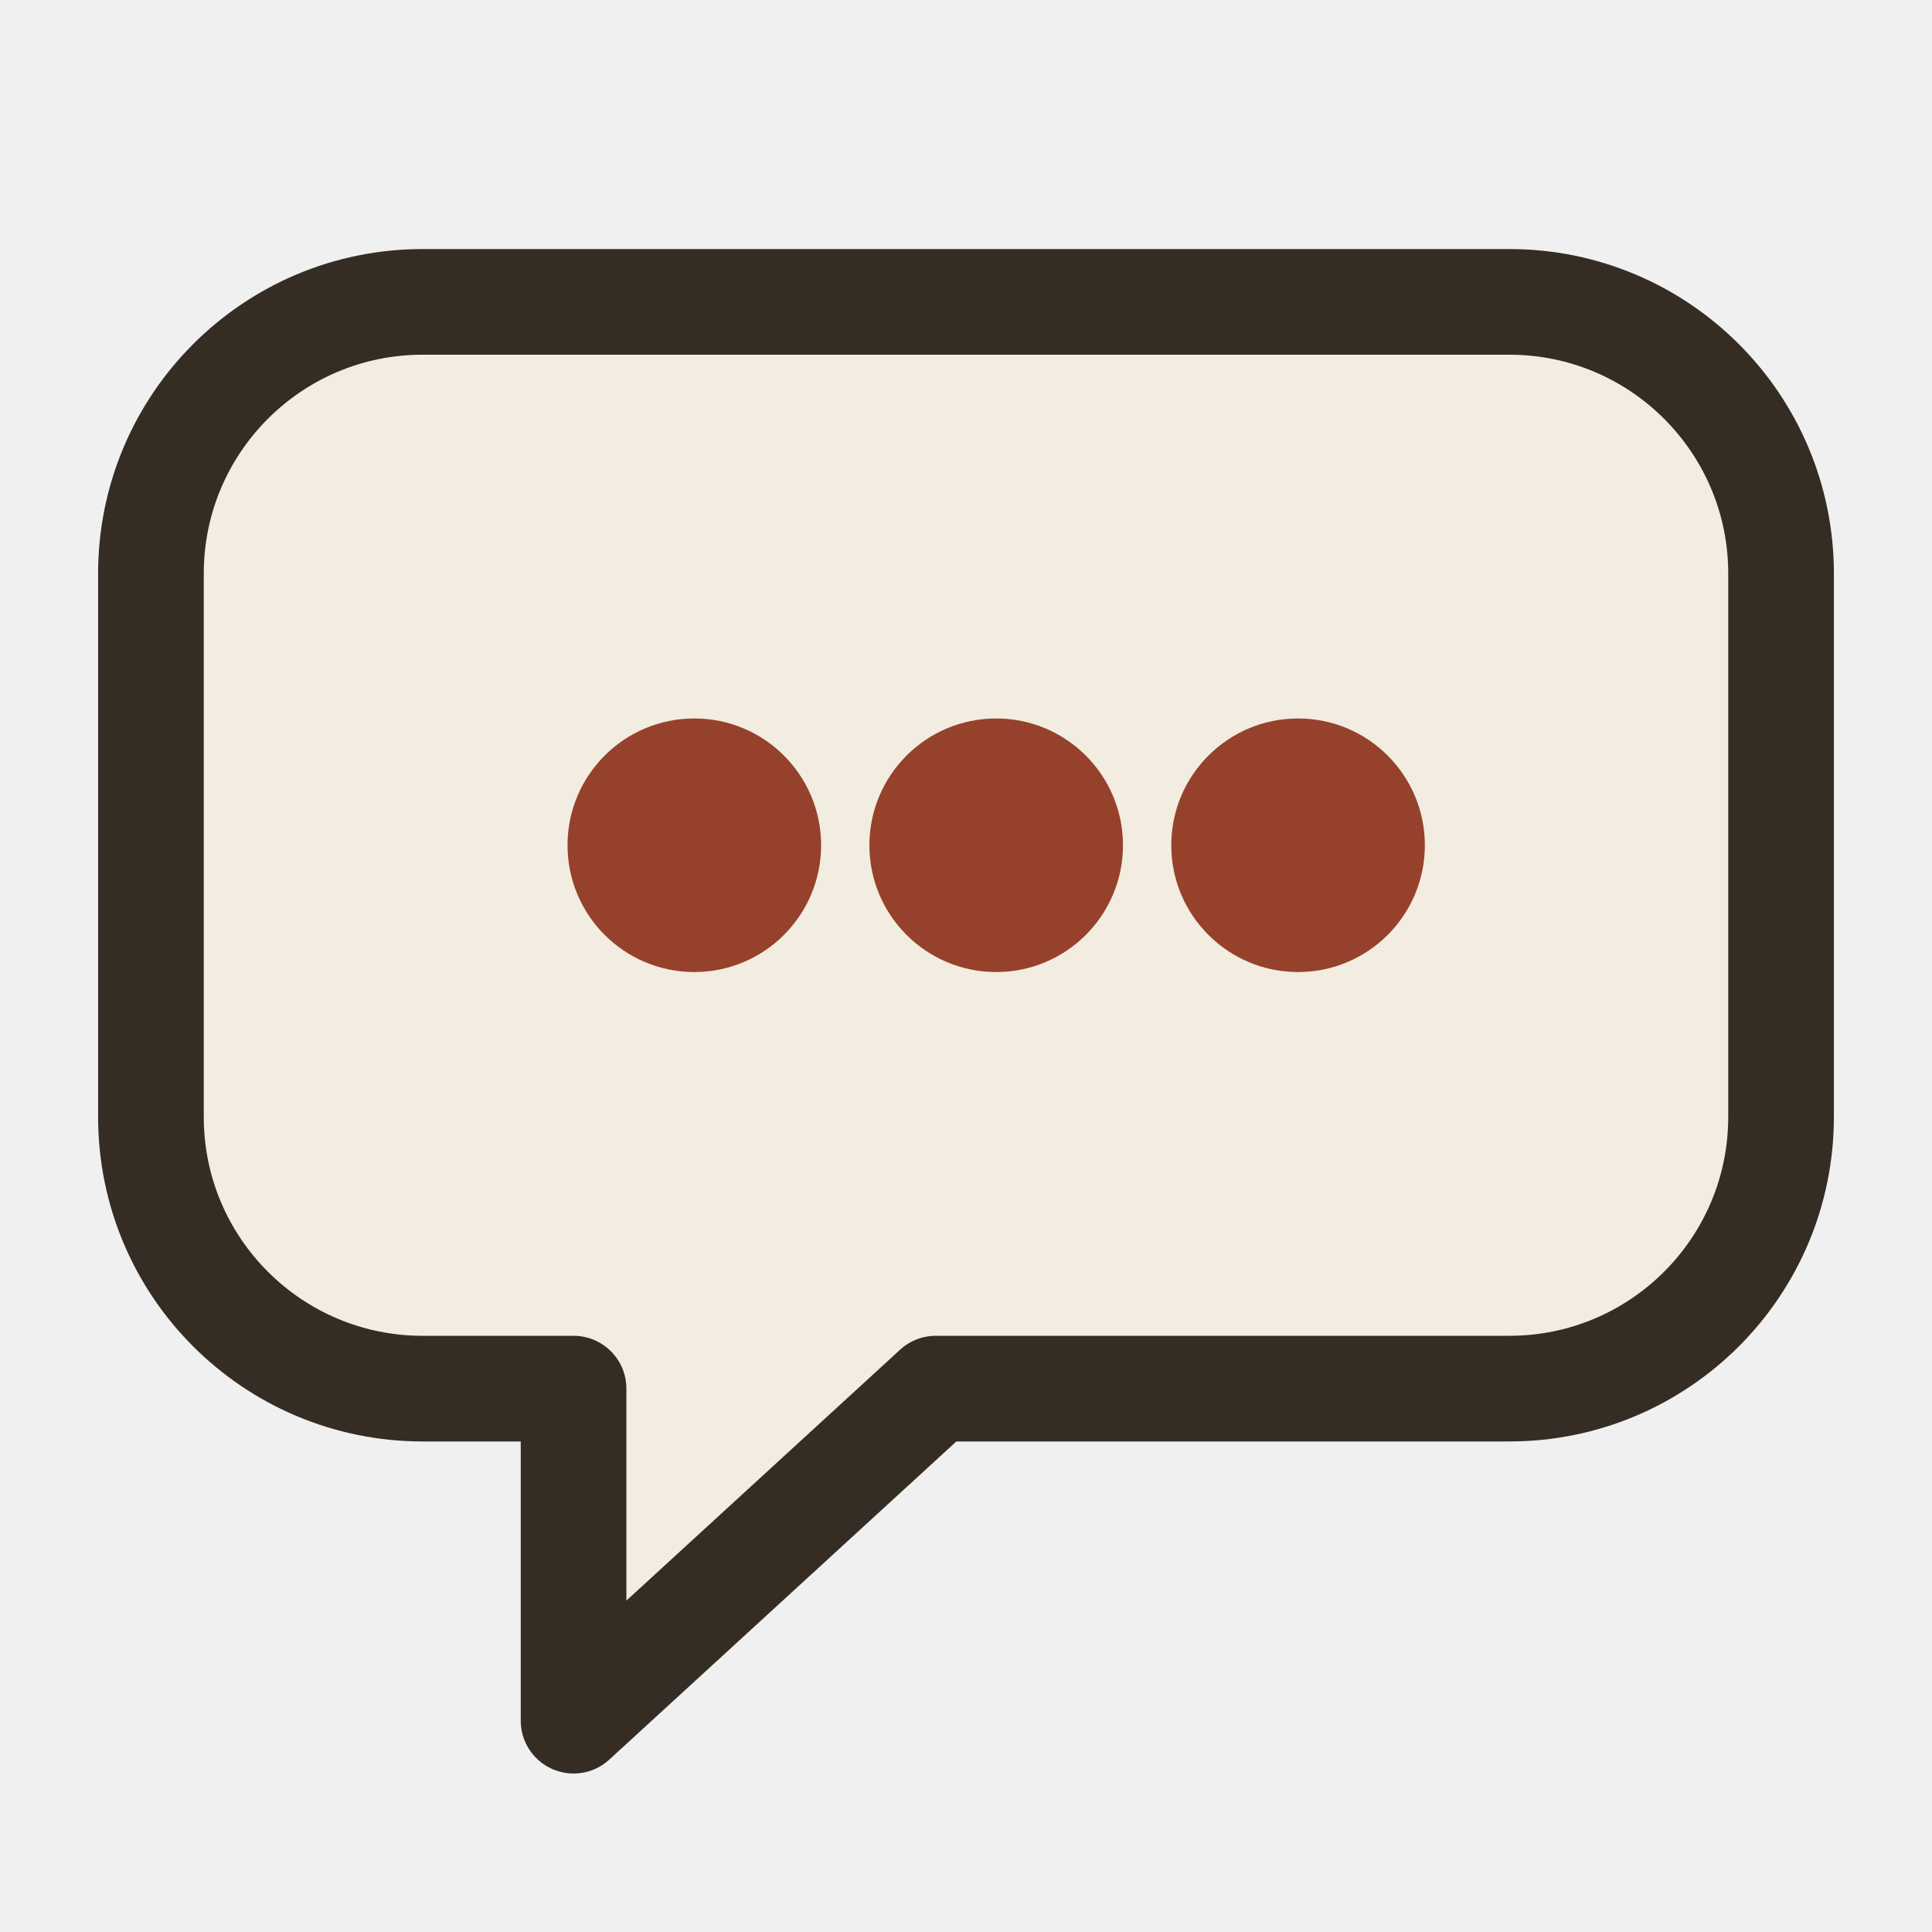
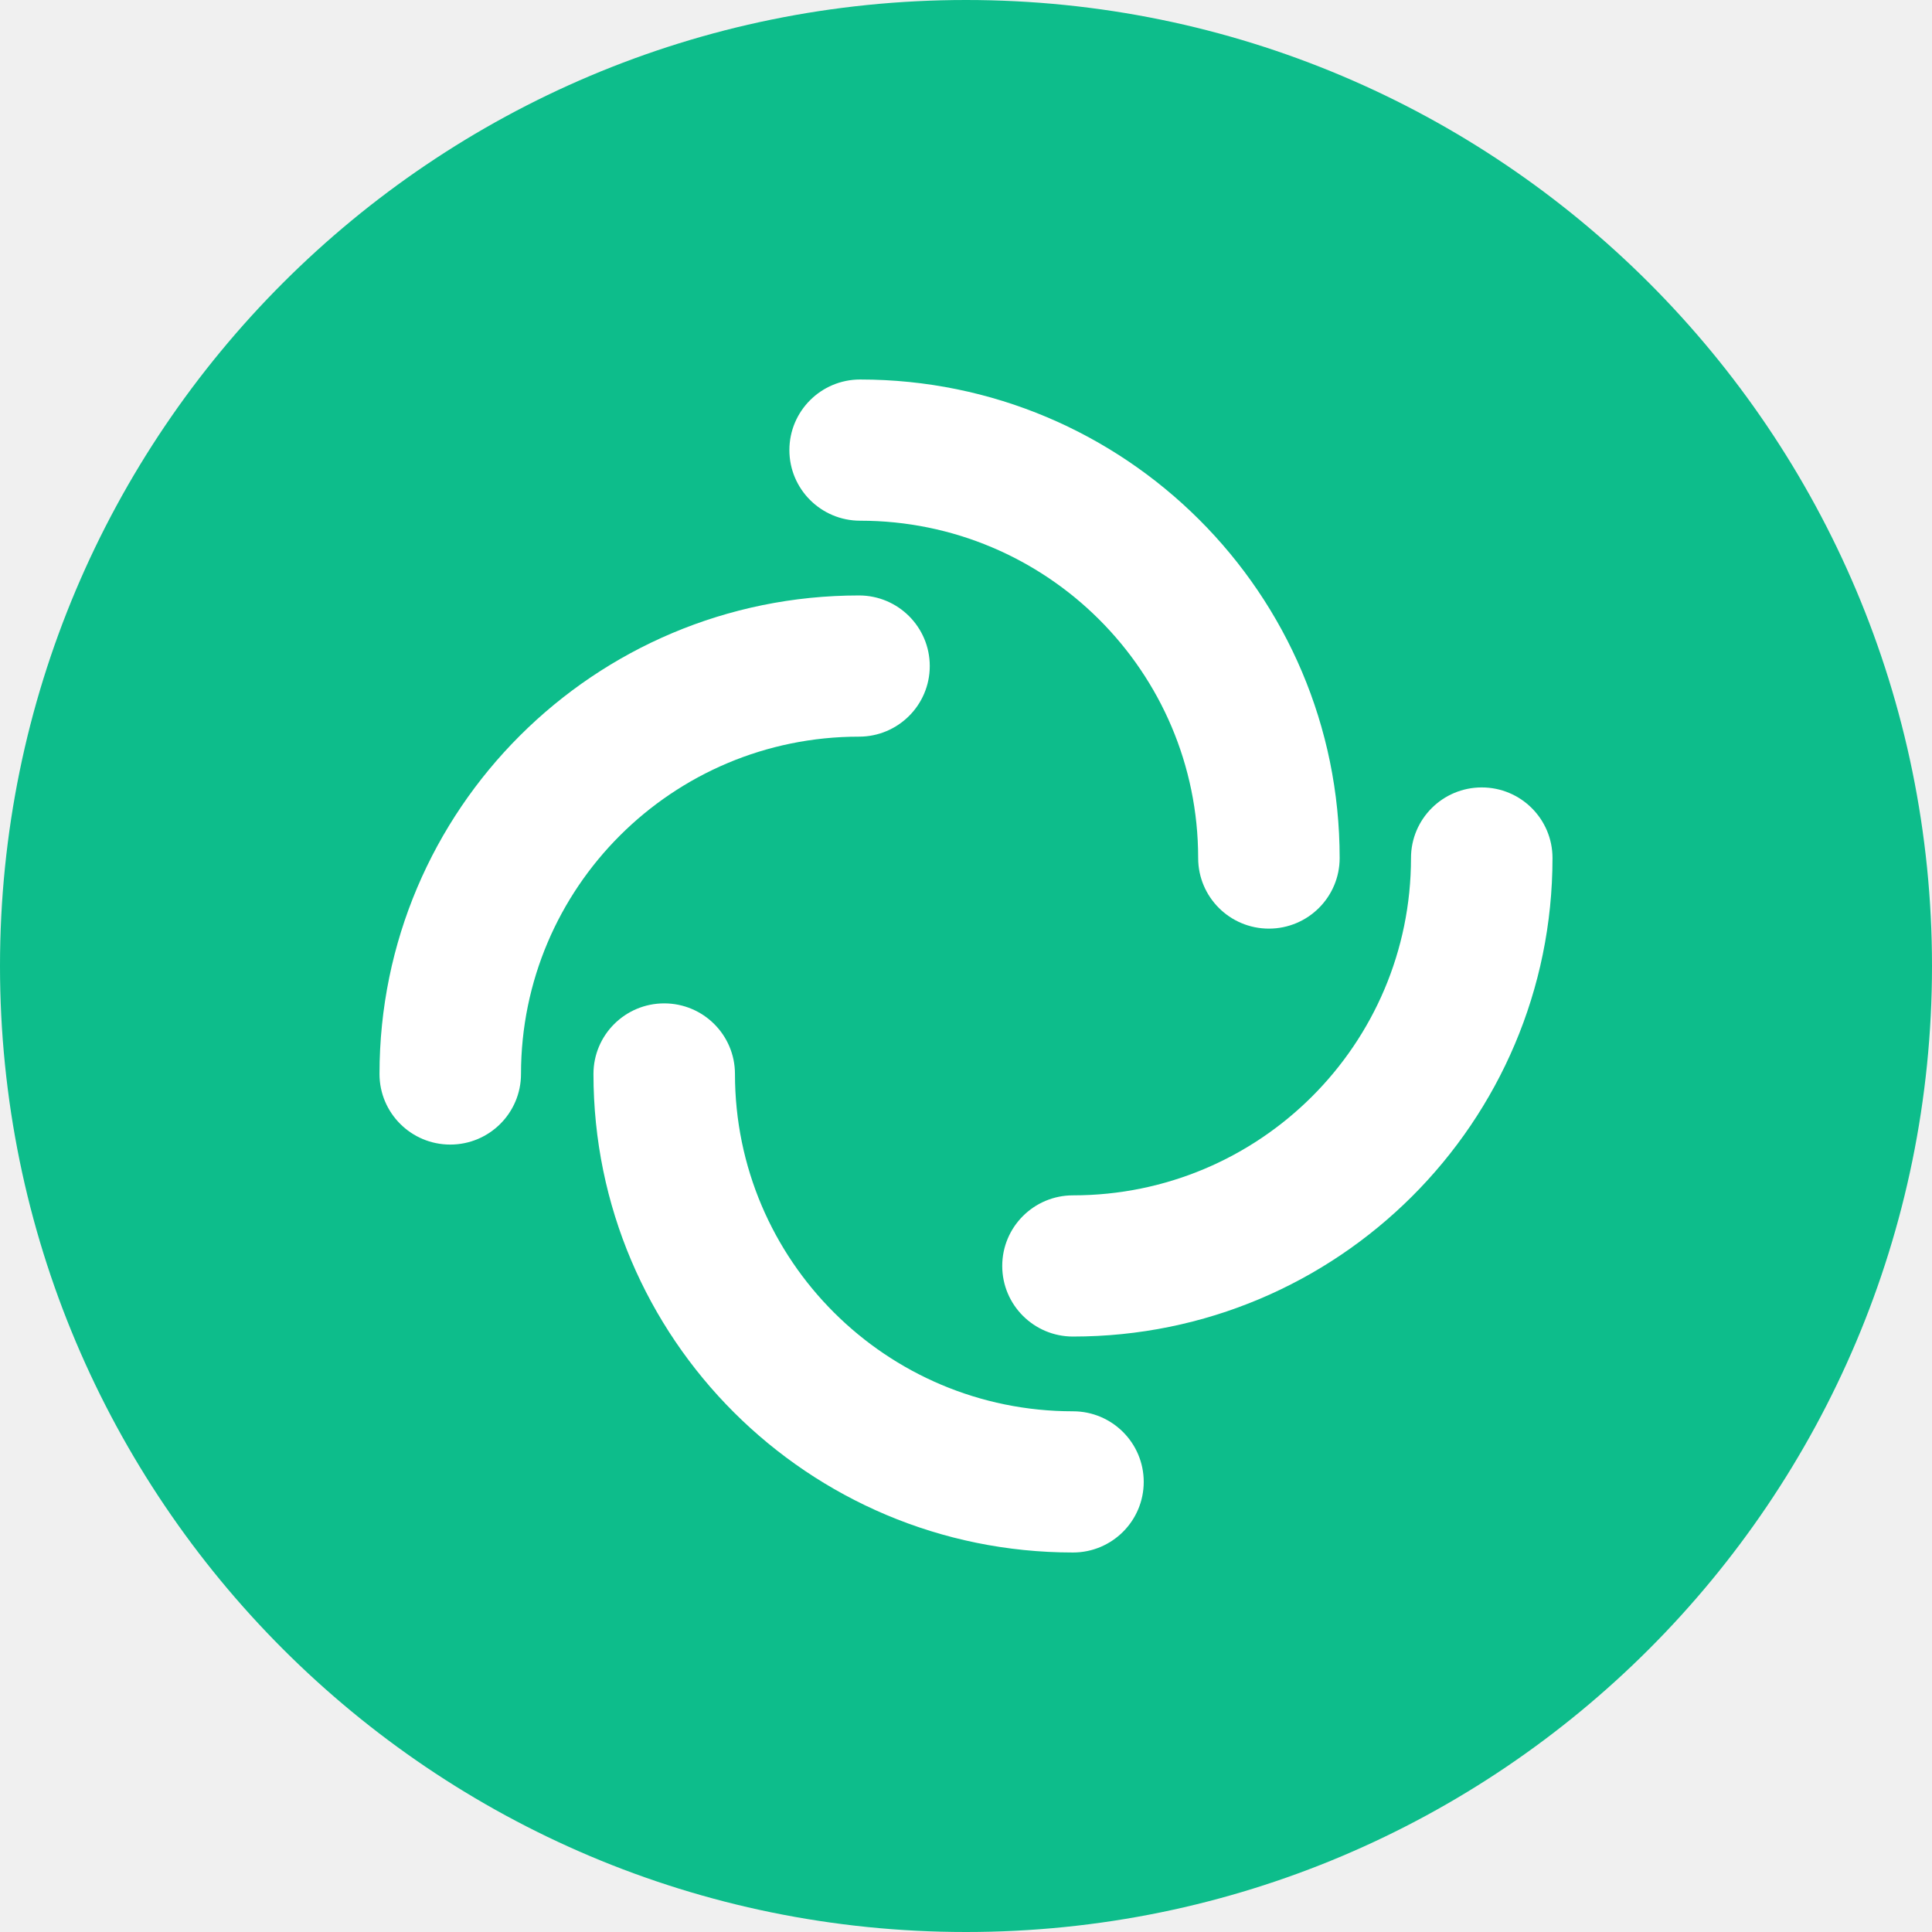
- <svg xmlns="http://www.w3.org/2000/svg" viewBox="0 0 64 64">
-   <g>
-     <path d="M14 10 h36 a9 9 0 0 1 9 9 v18 a9 9 0 0 1 -9 9 H31 L19 57 V46 h-5 a9 9 0 0 1 -9 -9 V19 a9 9 0 0 1 9 -9 z" fill="#f2ece1" stroke="#352d24" stroke-width="3.5" stroke-linejoin="round" />
-     <circle cx="23" cy="28" r="4.2" fill="#96412b" />
-     <circle cx="33" cy="28" r="4.2" fill="#96412b" />
-     <circle cx="43" cy="28" r="4.2" fill="#96412b" />
-   </g>
+ <svg xmlns="http://www.w3.org/2000/svg" width="200" height="200" viewBox="0 0 200 200" fill="none">
+   <path fill-rule="evenodd" clip-rule="evenodd" d="M100 200C155.228 200 200 155.228 200 100C200 44.772 155.228 0 100 0C44.772 0 0 44.772 0 100C0 155.228 44.772 200 100 200Z" fill="#0DBD8B" />
+   <path fill-rule="evenodd" clip-rule="evenodd" d="M81.717 46.595C81.717 42.558 84.996 39.286 89.041 39.286C116.456 39.286 138.681 61.464 138.681 88.823C138.681 92.859 135.401 96.131 131.357 96.131C127.312 96.131 124.033 92.859 124.033 88.823C124.033 69.537 108.366 53.903 89.041 53.903C84.996 53.903 81.717 50.631 81.717 46.595Z" fill="white" />
+   <path fill-rule="evenodd" clip-rule="evenodd" d="M153.39 81.514C157.435 81.514 160.714 84.786 160.714 88.822C160.714 116.181 138.49 138.359 111.075 138.359C107.03 138.359 103.751 135.087 103.751 131.05C103.751 127.014 107.03 123.742 111.075 123.742C130.4 123.742 146.066 108.108 146.066 88.822C146.066 84.786 149.345 81.514 153.39 81.514Z" fill="white" />
+   <path fill-rule="evenodd" clip-rule="evenodd" d="M118.398 153.405C118.398 157.442 115.119 160.714 111.074 160.714C83.659 160.714 61.435 138.536 61.435 111.177C61.435 107.141 64.714 103.869 68.759 103.869C72.803 103.869 76.083 107.141 76.083 111.177C76.083 130.463 91.749 146.097 111.074 146.097C115.119 146.097 118.398 149.369 118.398 153.405Z" fill="white" />
+   <path fill-rule="evenodd" clip-rule="evenodd" d="M46.61 118.486C42.565 118.486 39.286 115.214 39.286 111.178C39.286 83.819 61.51 61.641 88.925 61.641C92.97 61.641 96.249 64.913 96.249 68.95C96.249 72.986 92.97 76.258 88.925 76.258C69.6 76.258 53.934 91.892 53.934 111.178C53.934 115.214 50.655 118.486 46.61 118.486Z" fill="white" />
</svg>
